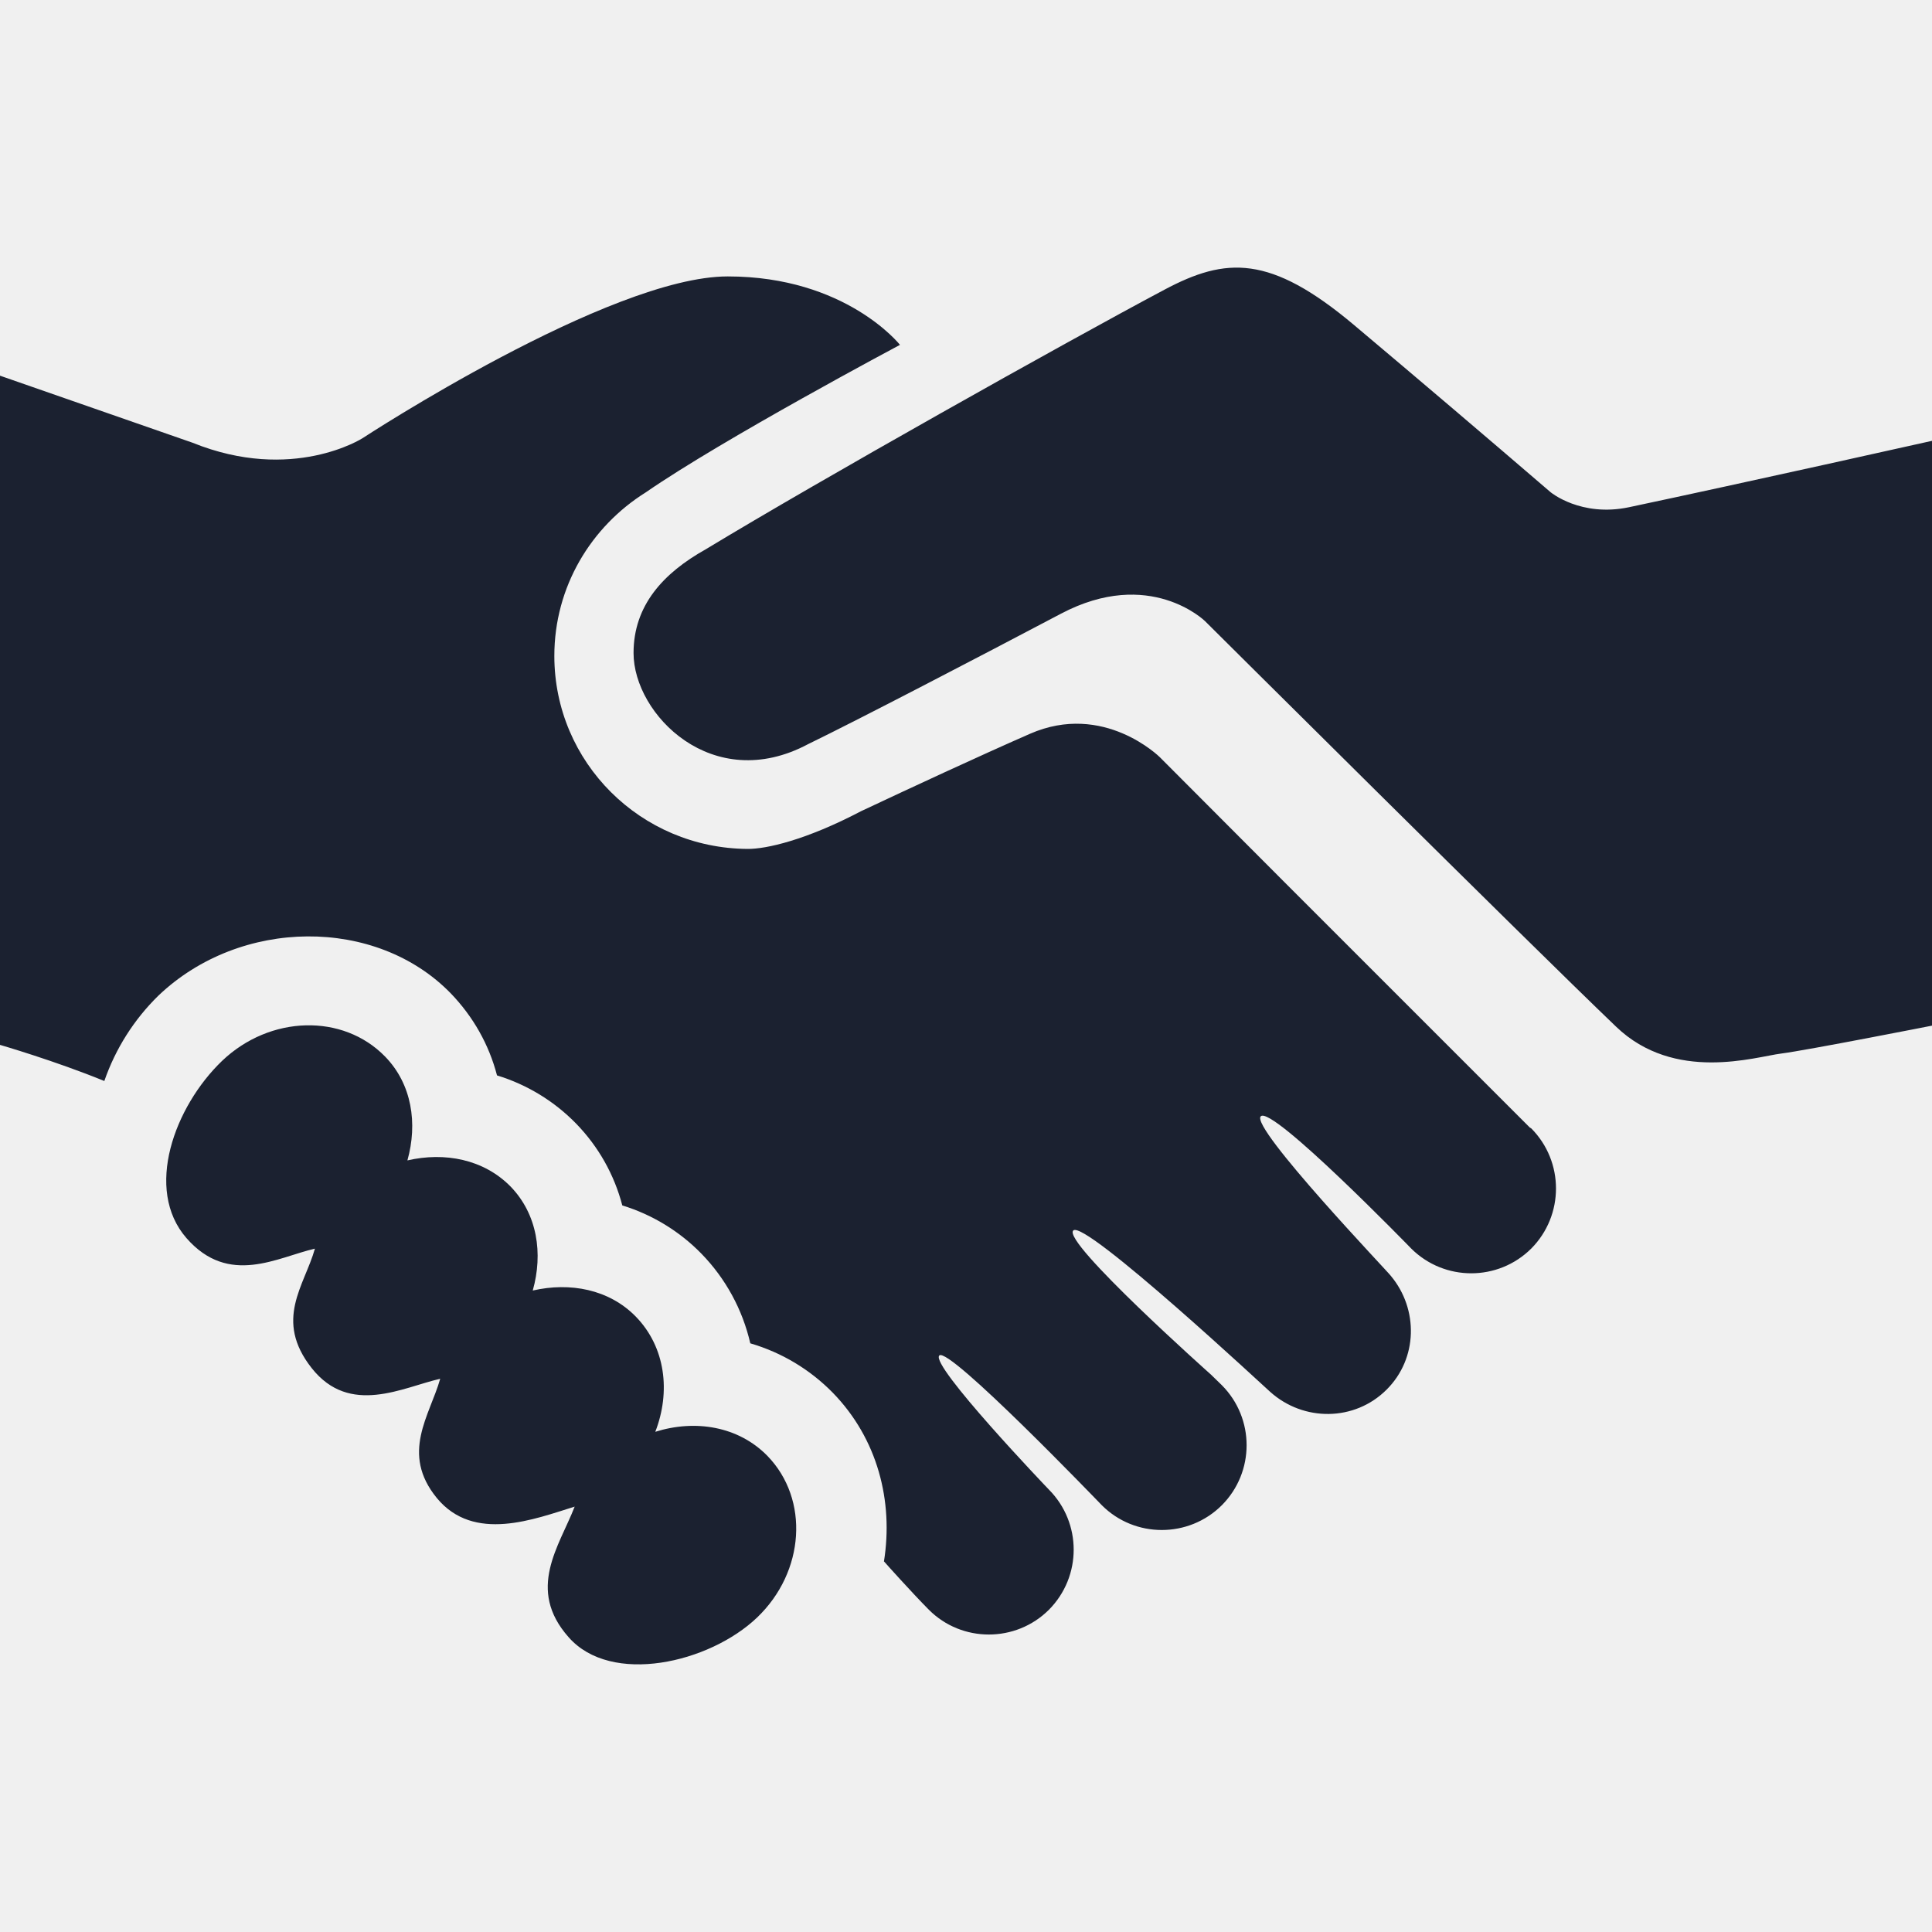
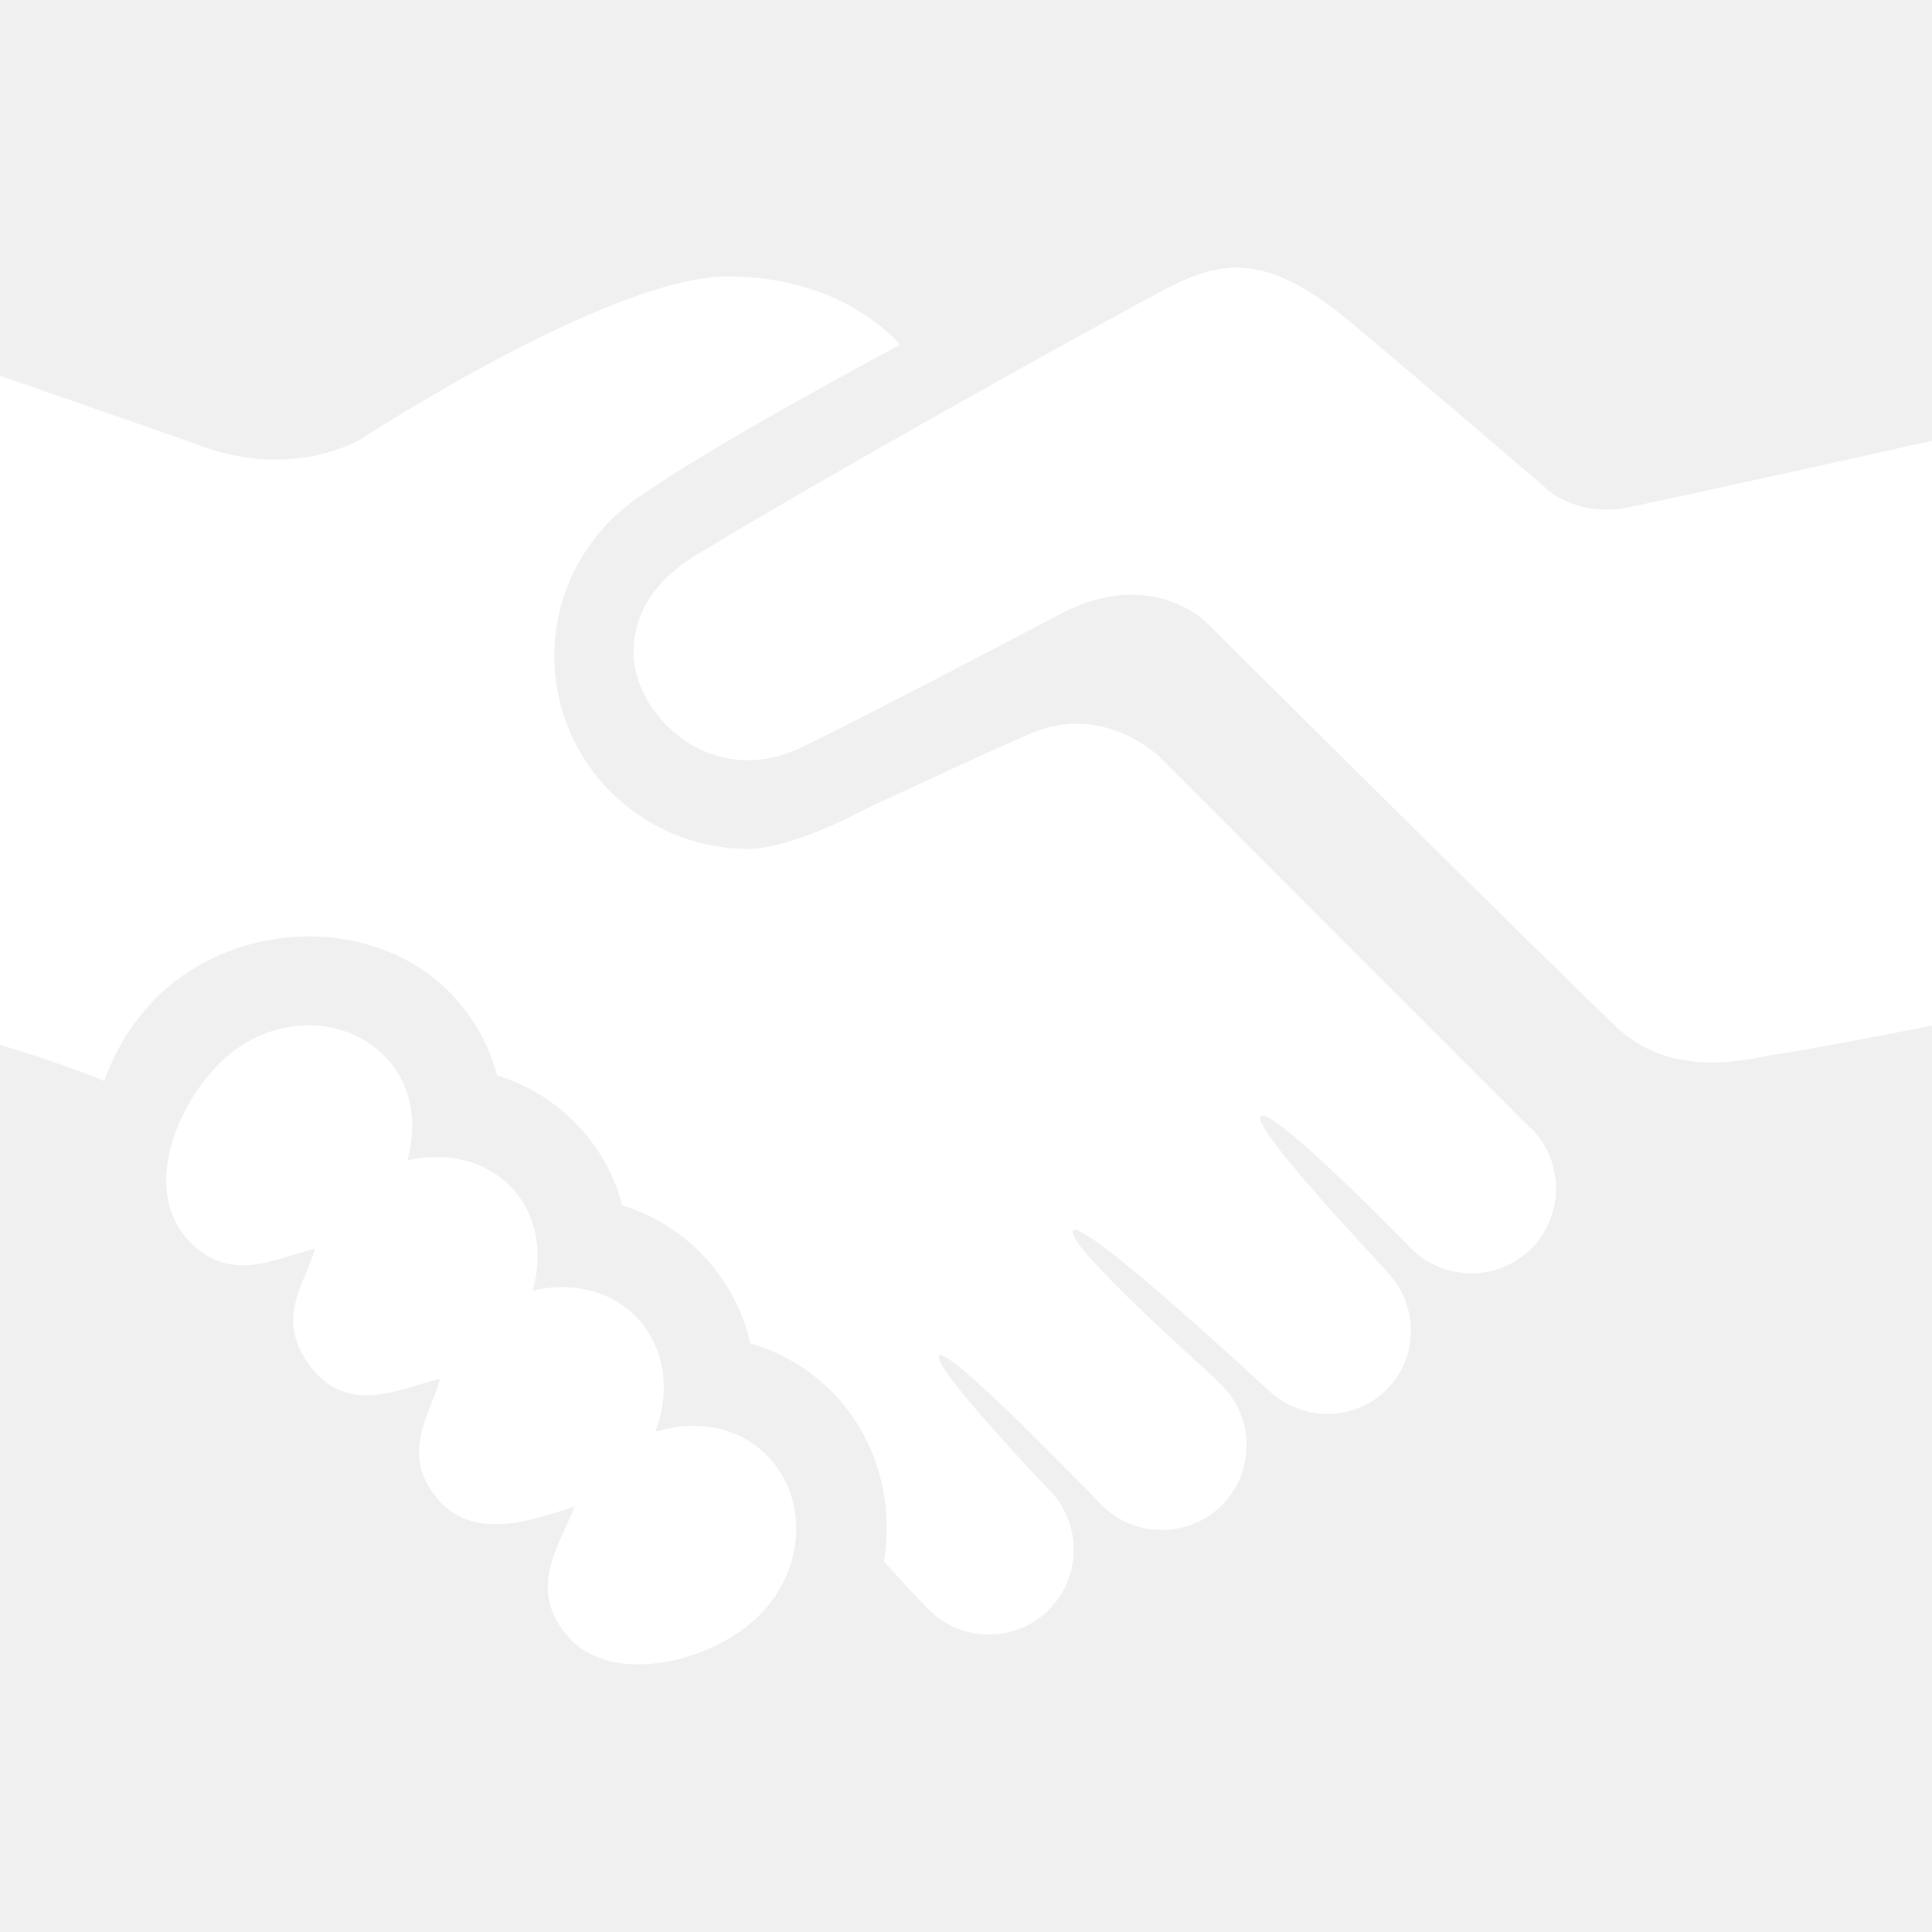
<svg xmlns="http://www.w3.org/2000/svg" width="40" height="40" fill="none">
-   <path d="M40 9.127v12.108s-2.592.51-3.125.578c-.532.067-2.205.607-3.417-.558-1.87-1.791-8.51-8.396-8.51-8.396s-1.145-1.123-2.984-.152c-1.688.89-4.19 2.193-5.234 2.7-1.976 1.052-3.613-.616-3.613-1.887 0-.986.615-1.655 1.494-2.147 2.383-1.444 7.405-4.263 9.497-5.375 1.271-.676 2.187-.734 3.933.737a510.015 510.015 0 014.063 3.456s.624.52 1.62.311C36.166 9.985 40 9.127 40 9.127zM13.567 29.644c.321-.827.214-1.751-.403-2.385-.554-.567-1.363-.717-2.134-.54.216-.765.097-1.58-.46-2.154-.556-.565-1.364-.718-2.135-.54.214-.763.095-1.578-.462-2.15-.873-.896-2.382-.857-3.374.088-.987.947-1.619 2.662-.738 3.671.879 1.005 1.889.393 2.659.218-.214.764-.856 1.474-.066 2.474.79 1 1.89.394 2.66.22-.215.76-.829 1.543-.069 2.47.767.93 2.023.434 2.853.177-.32.823-1.006 1.71-.125 2.704.879 1.002 2.91.538 3.902-.408.99-.947 1.085-2.447.215-3.345-.601-.616-1.497-.76-2.323-.5zm18.106-6.3c-7.173-7.173-3.8-3.798-7.66-7.667 0 0-1.16-1.154-2.69-.484-1.073.47-2.454 1.112-3.494 1.601-1.143.6-1.965.785-2.351.782-2.21-.014-4.001-1.79-4.001-3.996 0-1.432.76-2.678 1.893-3.386 1.594-1.103 5.263-3.054 5.263-3.054s-1.118-1.417-3.566-1.417c-2.448 0-7.562 3.35-7.562 3.35s-1.45.93-3.519.093L0 7.778v13.855s1.138.33 2.16.748a4.556 4.556 0 011.122-1.77c1.696-1.616 4.509-1.633 6.052-.043.465.483.79 1.06.956 1.697a3.865 3.865 0 011.638.998c.466.48.79 1.06.956 1.694a3.881 3.881 0 011.639 1 3.915 3.915 0 011.011 1.855c.65.19 1.236.541 1.71 1.025.927.953 1.256 2.245 1.057 3.493.001 0 .004 0 .006.002.015.02.575.644.924.996.683.684 1.8.684 2.486 0a1.765 1.765 0 000-2.487c-.024-.024-2.467-2.58-2.27-2.777.195-.197 3.307 3.041 3.365 3.1.683.684 1.799.684 2.485 0a1.762 1.762 0 000-2.485 12.778 12.778 0 01-.226-.22s-3.086-2.748-2.85-2.983c.237-.236 4.07 3.34 4.076 3.34.69.621 1.75.617 2.413-.047.645-.644.66-1.664.087-2.352-.012-.036-2.92-3.077-2.694-3.305.23-.232 3.11 2.732 3.115 2.738a1.763 1.763 0 002.485 0 1.767 1.767 0 000-2.488l-.03-.018z" fill="#1B2130" />
+   <path d="M40 9.127v12.108s-2.592.51-3.125.578c-.532.067-2.205.607-3.417-.558-1.87-1.791-8.51-8.396-8.51-8.396s-1.145-1.123-2.984-.152c-1.688.89-4.19 2.193-5.234 2.7-1.976 1.052-3.613-.616-3.613-1.887 0-.986.615-1.655 1.494-2.147 2.383-1.444 7.405-4.263 9.497-5.375 1.271-.676 2.187-.734 3.933.737a510.015 510.015 0 014.063 3.456s.624.52 1.62.311C36.166 9.985 40 9.127 40 9.127zM13.567 29.644c.321-.827.214-1.751-.403-2.385-.554-.567-1.363-.717-2.134-.54.216-.765.097-1.58-.46-2.154-.556-.565-1.364-.718-2.135-.54.214-.763.095-1.578-.462-2.15-.873-.896-2.382-.857-3.374.088-.987.947-1.619 2.662-.738 3.671.879 1.005 1.889.393 2.659.218-.214.764-.856 1.474-.066 2.474.79 1 1.89.394 2.66.22-.215.76-.829 1.543-.069 2.47.767.93 2.023.434 2.853.177-.32.823-1.006 1.71-.125 2.704.879 1.002 2.91.538 3.902-.408.99-.947 1.085-2.447.215-3.345-.601-.616-1.497-.76-2.323-.5zm18.106-6.3c-7.173-7.173-3.8-3.798-7.66-7.667 0 0-1.16-1.154-2.69-.484-1.073.47-2.454 1.112-3.494 1.601-1.143.6-1.965.785-2.351.782-2.21-.014-4.001-1.79-4.001-3.996 0-1.432.76-2.678 1.893-3.386 1.594-1.103 5.263-3.054 5.263-3.054s-1.118-1.417-3.566-1.417c-2.448 0-7.562 3.35-7.562 3.35s-1.45.93-3.519.093L0 7.778v13.855s1.138.33 2.16.748a4.556 4.556 0 011.122-1.77c1.696-1.616 4.509-1.633 6.052-.043.465.483.79 1.06.956 1.697a3.865 3.865 0 011.638.998c.466.48.79 1.06.956 1.694a3.881 3.881 0 011.639 1 3.915 3.915 0 011.011 1.855c.65.19 1.236.541 1.71 1.025.927.953 1.256 2.245 1.057 3.493.001 0 .004 0 .006.002.015.02.575.644.924.996.683.684 1.8.684 2.486 0a1.765 1.765 0 000-2.487c-.024-.024-2.467-2.58-2.27-2.777.195-.197 3.307 3.041 3.365 3.1.683.684 1.799.684 2.485 0a1.762 1.762 0 000-2.485 12.778 12.778 0 01-.226-.22s-3.086-2.748-2.85-2.983c.237-.236 4.07 3.34 4.076 3.34.69.621 1.75.617 2.413-.047.645-.644.66-1.664.087-2.352-.012-.036-2.92-3.077-2.694-3.305.23-.232 3.11 2.732 3.115 2.738a1.763 1.763 0 002.485 0 1.767 1.767 0 000-2.488l-.03-.018z" fill="white" />
</svg>
